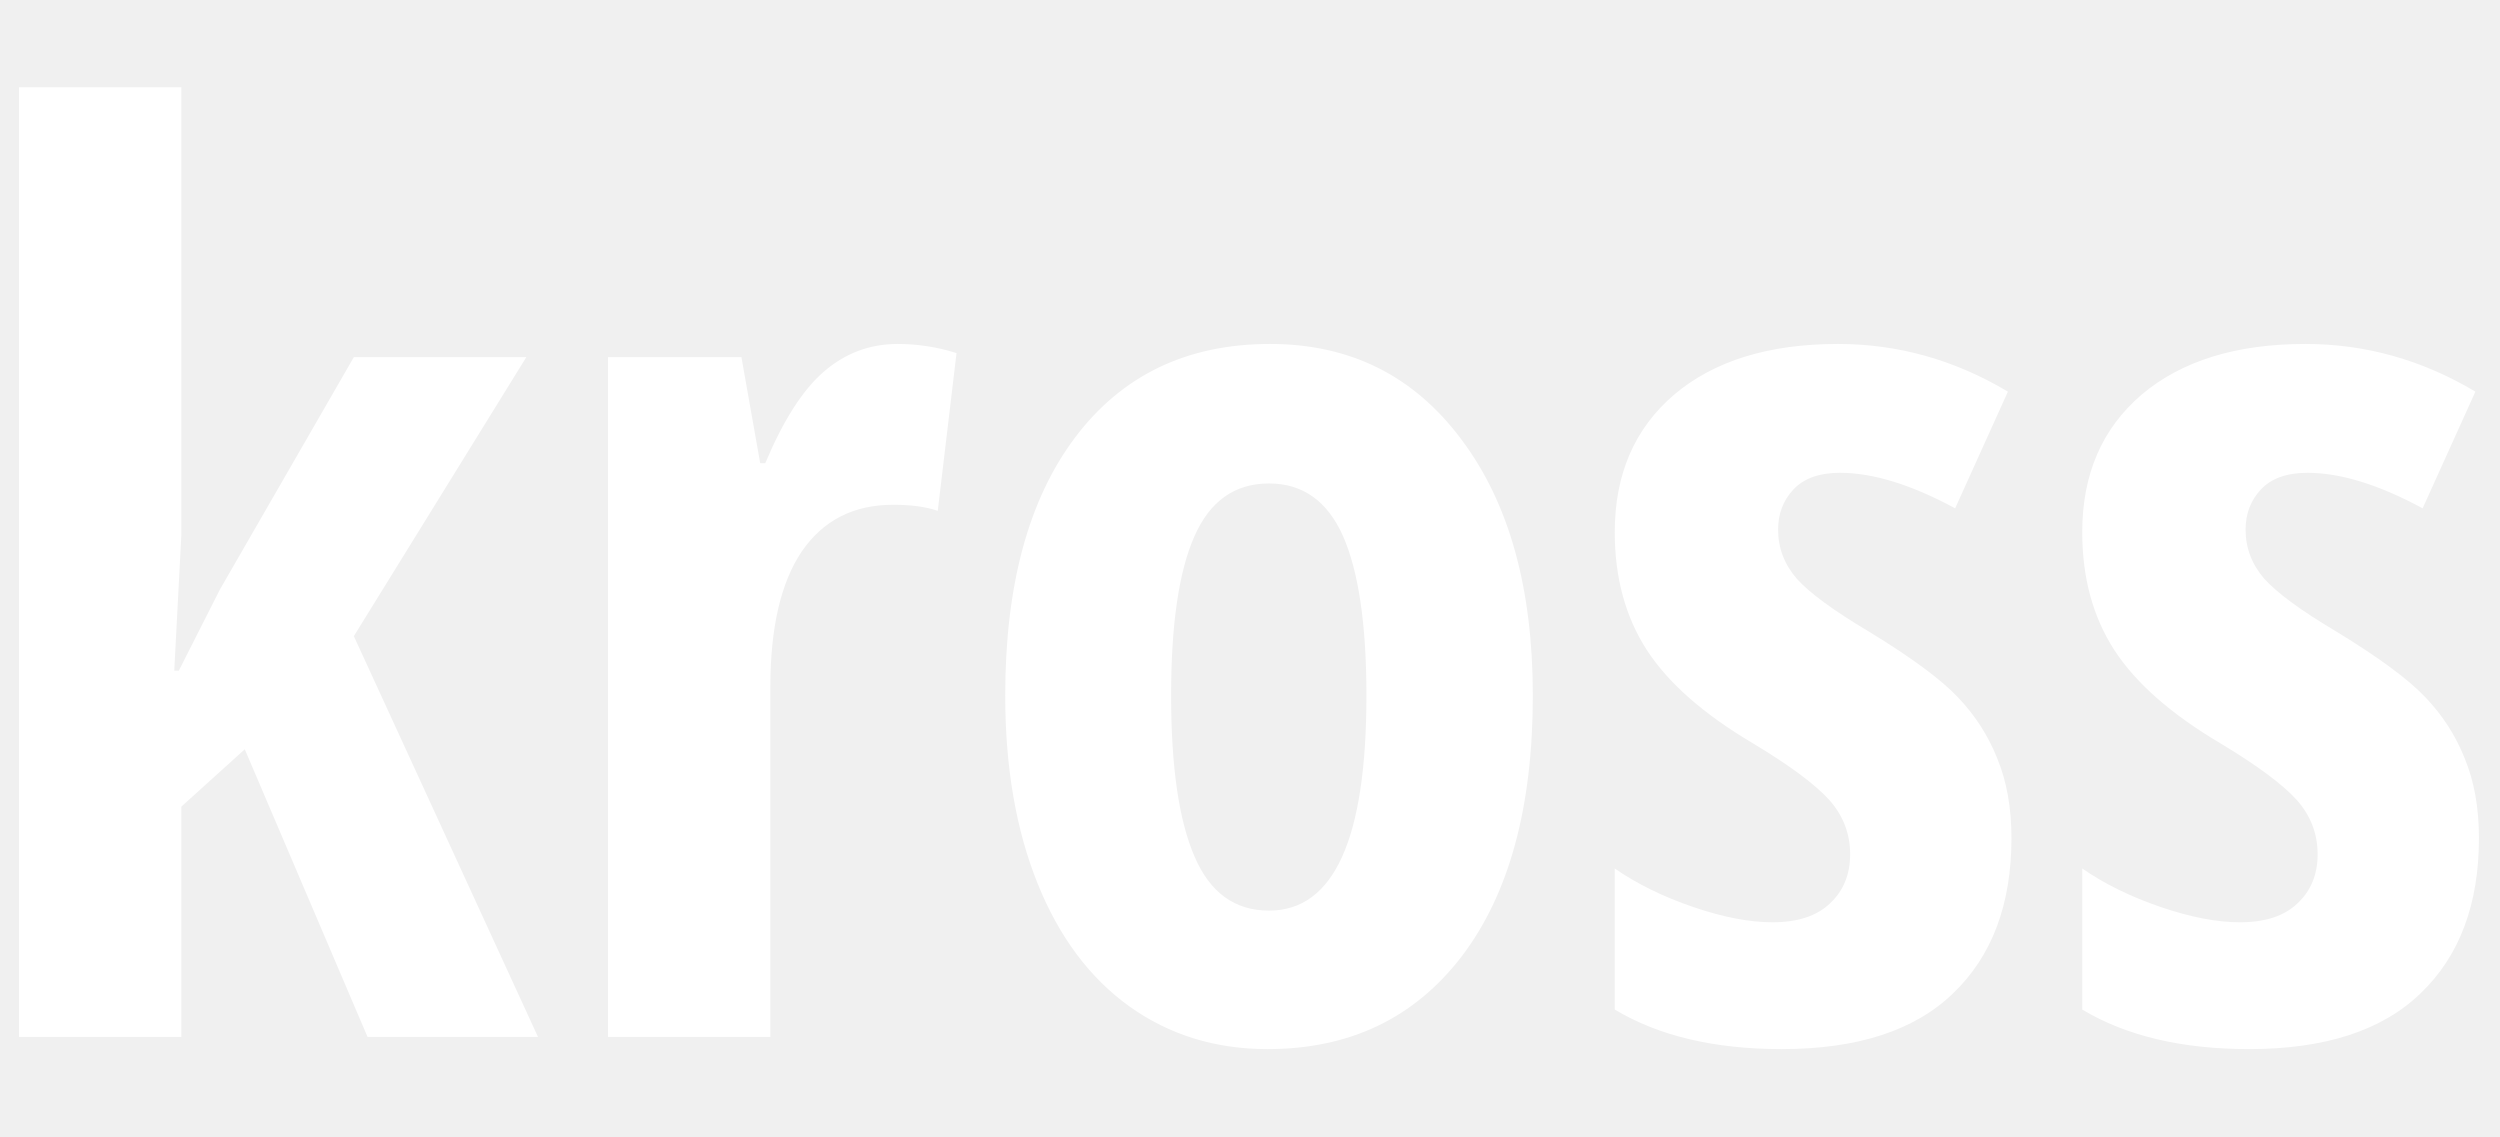
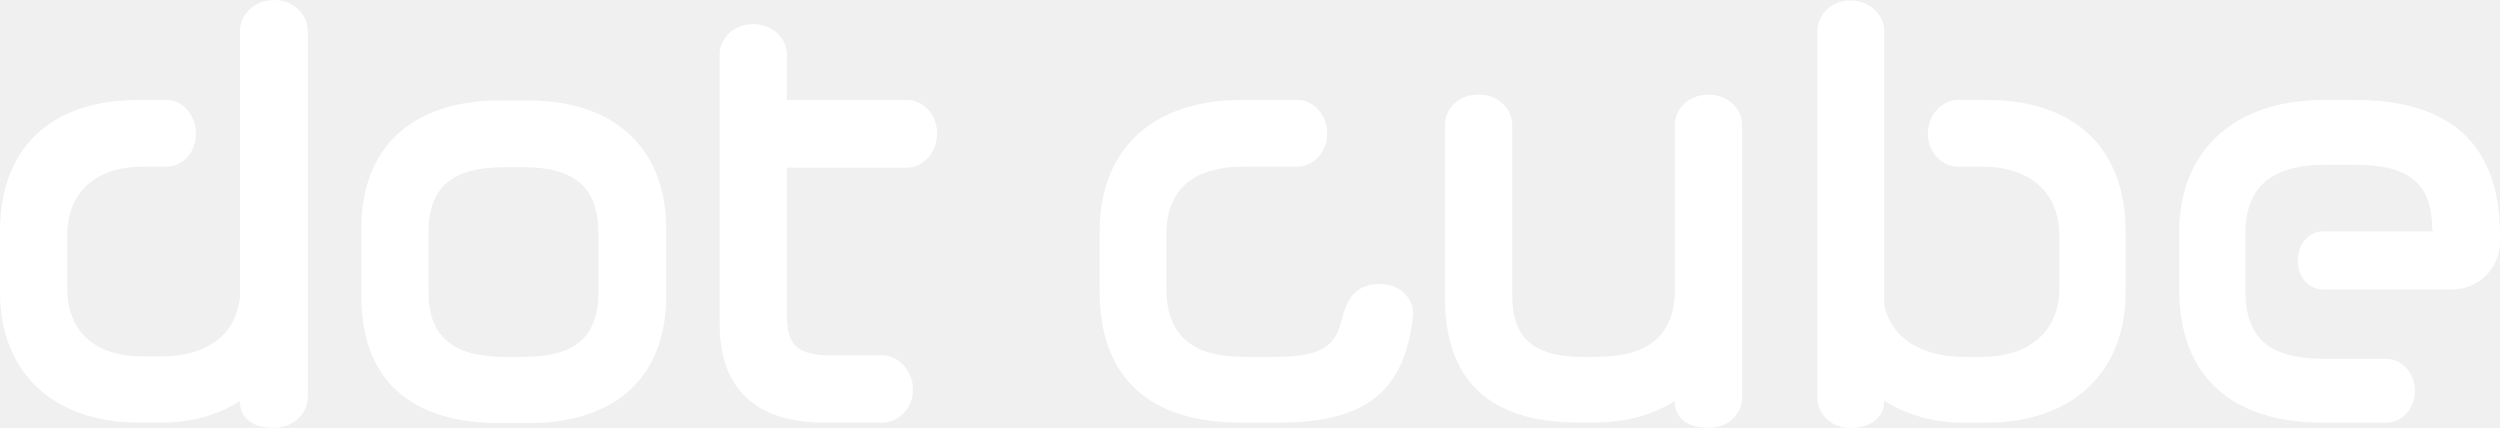
- <svg xmlns="http://www.w3.org/2000/svg" width="77" height="35">
-   <text style="line-height:1.25;-inkscape-font-specification:'Open Sans Condensed, Bold Condensed';font-variant-ligatures:normal;font-variant-caps:normal;font-variant-numeric:normal;font-feature-settings:normal;text-align:start" x="-1.538" y="31.936" font-weight="700" font-stretch="condensed" font-size="38.496" font-family="Open Sans Condensed" letter-spacing="0" word-spacing="0" fill="#fff" stroke-width=".962">
-     <tspan x="-1.538" y="31.936">kross</tspan>
-   </text>
+ <svg xmlns="http://www.w3.org/2000/svg" viewBox="0 0 1201.92 205.74">
+   <defs>
+     <style>.cls-1{fill:#fff;}</style>
+   </defs>
+   <g id="レイヤー_2" data-name="レイヤー 2">
+     <g id="レイヤー_1-2" data-name="レイヤー 1">
+       <path class="cls-1" d="M131.78,0C122,0,115.39,7.51,115.39,14.53l0,128.19c-2.9,25.84-27.19,28.63-37.51,28.63H68.63c-23.08,0-36.31-12-36.31-32.84V113.2c0-20.71,13.57-33.07,36.31-33.07H80.09c6.91,0,14.07-5.95,14.07-15.92,0-8.9-6.32-16.15-14.07-16.15H66.77C24.34,48.06,0,71.13,0,111.34v29c0,38.74,25.59,62.82,66.77,62.82H77.46c14.46,0,27.35-3.57,37.93-10.41v.75c0,5.9,4.3,12.21,16.39,12.21,8.75,0,16.16-6.65,16.16-14.53V14.53C147.94,7.51,141.44,0,131.78,0Z" />
+       <path class="cls-1" d="M254,48.29H240.48c-42.43,0-66.77,22.47-66.77,61.66v32.27c0,40,23.09,61.2,66.77,61.2H254c42.13,0,66.3-22.31,66.3-61.2V110C320.25,71.34,295.46,48.29,254,48.29ZM206,111.81c0-21.75,11.27-31.44,36.55-31.44h9.28c24.46,0,35.86,10,35.86,31.44v28.56c0,21.58-11.06,31.21-35.86,31.21h-9.28c-24.95,0-36.55-9.92-36.55-31.21Z" />
+       <path class="cls-1" d="M436.24,48.06H378.33V25.9c0-6.9-6.5-14.29-16.16-14.29C352.2,11.61,346,19,346,25.9v130c0,30.93,17.4,47.27,50.29,47.27H424.4c7,0,14.53-6.4,14.53-15.93,0-8.72-6.79-16.38-14.53-16.38H400c-16.43,0-21.69-4.65-21.69-19.14V80.6h57.91c6.9,0,14.3-6.58,14.3-16.39C450.54,54.55,443.14,48.06,436.24,48.06Z" />
+       <path class="cls-1" d="M663.47,136.52c-13.63,0-16.42,10-18.26,16.71-2.61,9.43-5.08,18.35-31.2,18.35H597.53c-24.75,0-36.78-10.82-36.78-33.07V112.74c0-26.95,20-32.61,36.78-32.61h26.24c6.9,0,14.29-6.4,14.29-15.92,0-10-7.42-16.15-14.29-16.15H596.83c-42.68,0-68.16,23.66-68.16,63.28V139.9c0,41.4,23.57,63.29,68.16,63.29h17.65c42.13,0,60.93-14.92,64.87-51.51l0-1.33C679.39,143.7,673.29,136.52,663.47,136.52Z" />
+       <path class="cls-1" d="M821.37,45.51c-10,0-16.16,7.42-16.16,14.29v79.64c0,21.32-12.53,32.14-37.25,32.14h-6.74c-24,0-34.21-8.92-34.21-29.82v-82c0-6.87-6.18-14.29-16.16-14.29s-16.16,7.26-16.16,14.29v83.35c0,39.84,21.53,60,64,60h8.12c14.66,0,27.71-3.55,38.41-10.34v.68c0,5.9,4.24,12.21,16.16,12.21,10.11,0,16.16-7.27,16.16-14.3V59.8C837.53,52.93,831.35,45.51,821.37,45.51Z" />
+       <path class="cls-1" d="M954.94,48.06H941.16c-6.9,0-14.31,6.49-14.31,16.15s7.41,15.92,14.31,15.92h11.69c23.32,0,37.24,12.45,37.24,33.3v25.31c0,20.25-14.27,32.84-37.24,32.84h-9.28c-7.56,0-32.44-1.81-37.72-24.89V14.53c0-6.91-6.49-14.3-16.16-14.3-9.82,0-15.92,7.42-15.92,14.3V191.44c0,7,6,14.3,15.92,14.3,9.51,0,16.16-5.21,16.16-12.67v-.45c10.77,6.88,23.93,10.57,38.18,10.57h10.91c41.32,0,67-24.08,67-62.82V111.58C1021.94,71.21,997.52,48.06,954.94,48.06Z" />
+       <path class="cls-1" d="M1132.36,48.06H1117c-42.75,0-69.32,24.34-69.32,63.52V139c0,41.41,24.62,64.22,69.32,64.22h30.18c6.8,0,13.84-5.79,13.84-15.46,0-8.4-6.21-15.22-13.84-15.22h-29.48c-26.77,0-38.18-9.83-38.18-32.84v-27.4c0-22.25,12.49-33.06,38.18-33.06h14.62c26.29,0,37,9.11,37,31.44l.61.56h-53c-7,0-12.22,6.05-12.22,14.07s5.26,13.83,12.22,13.83H1179a22.81,22.81,0,0,0,22.89-22.66V113C1201.92,69.9,1178.51,48.06,1132.36,48.06Z" />
+     </g>
+   </g>
</svg>
